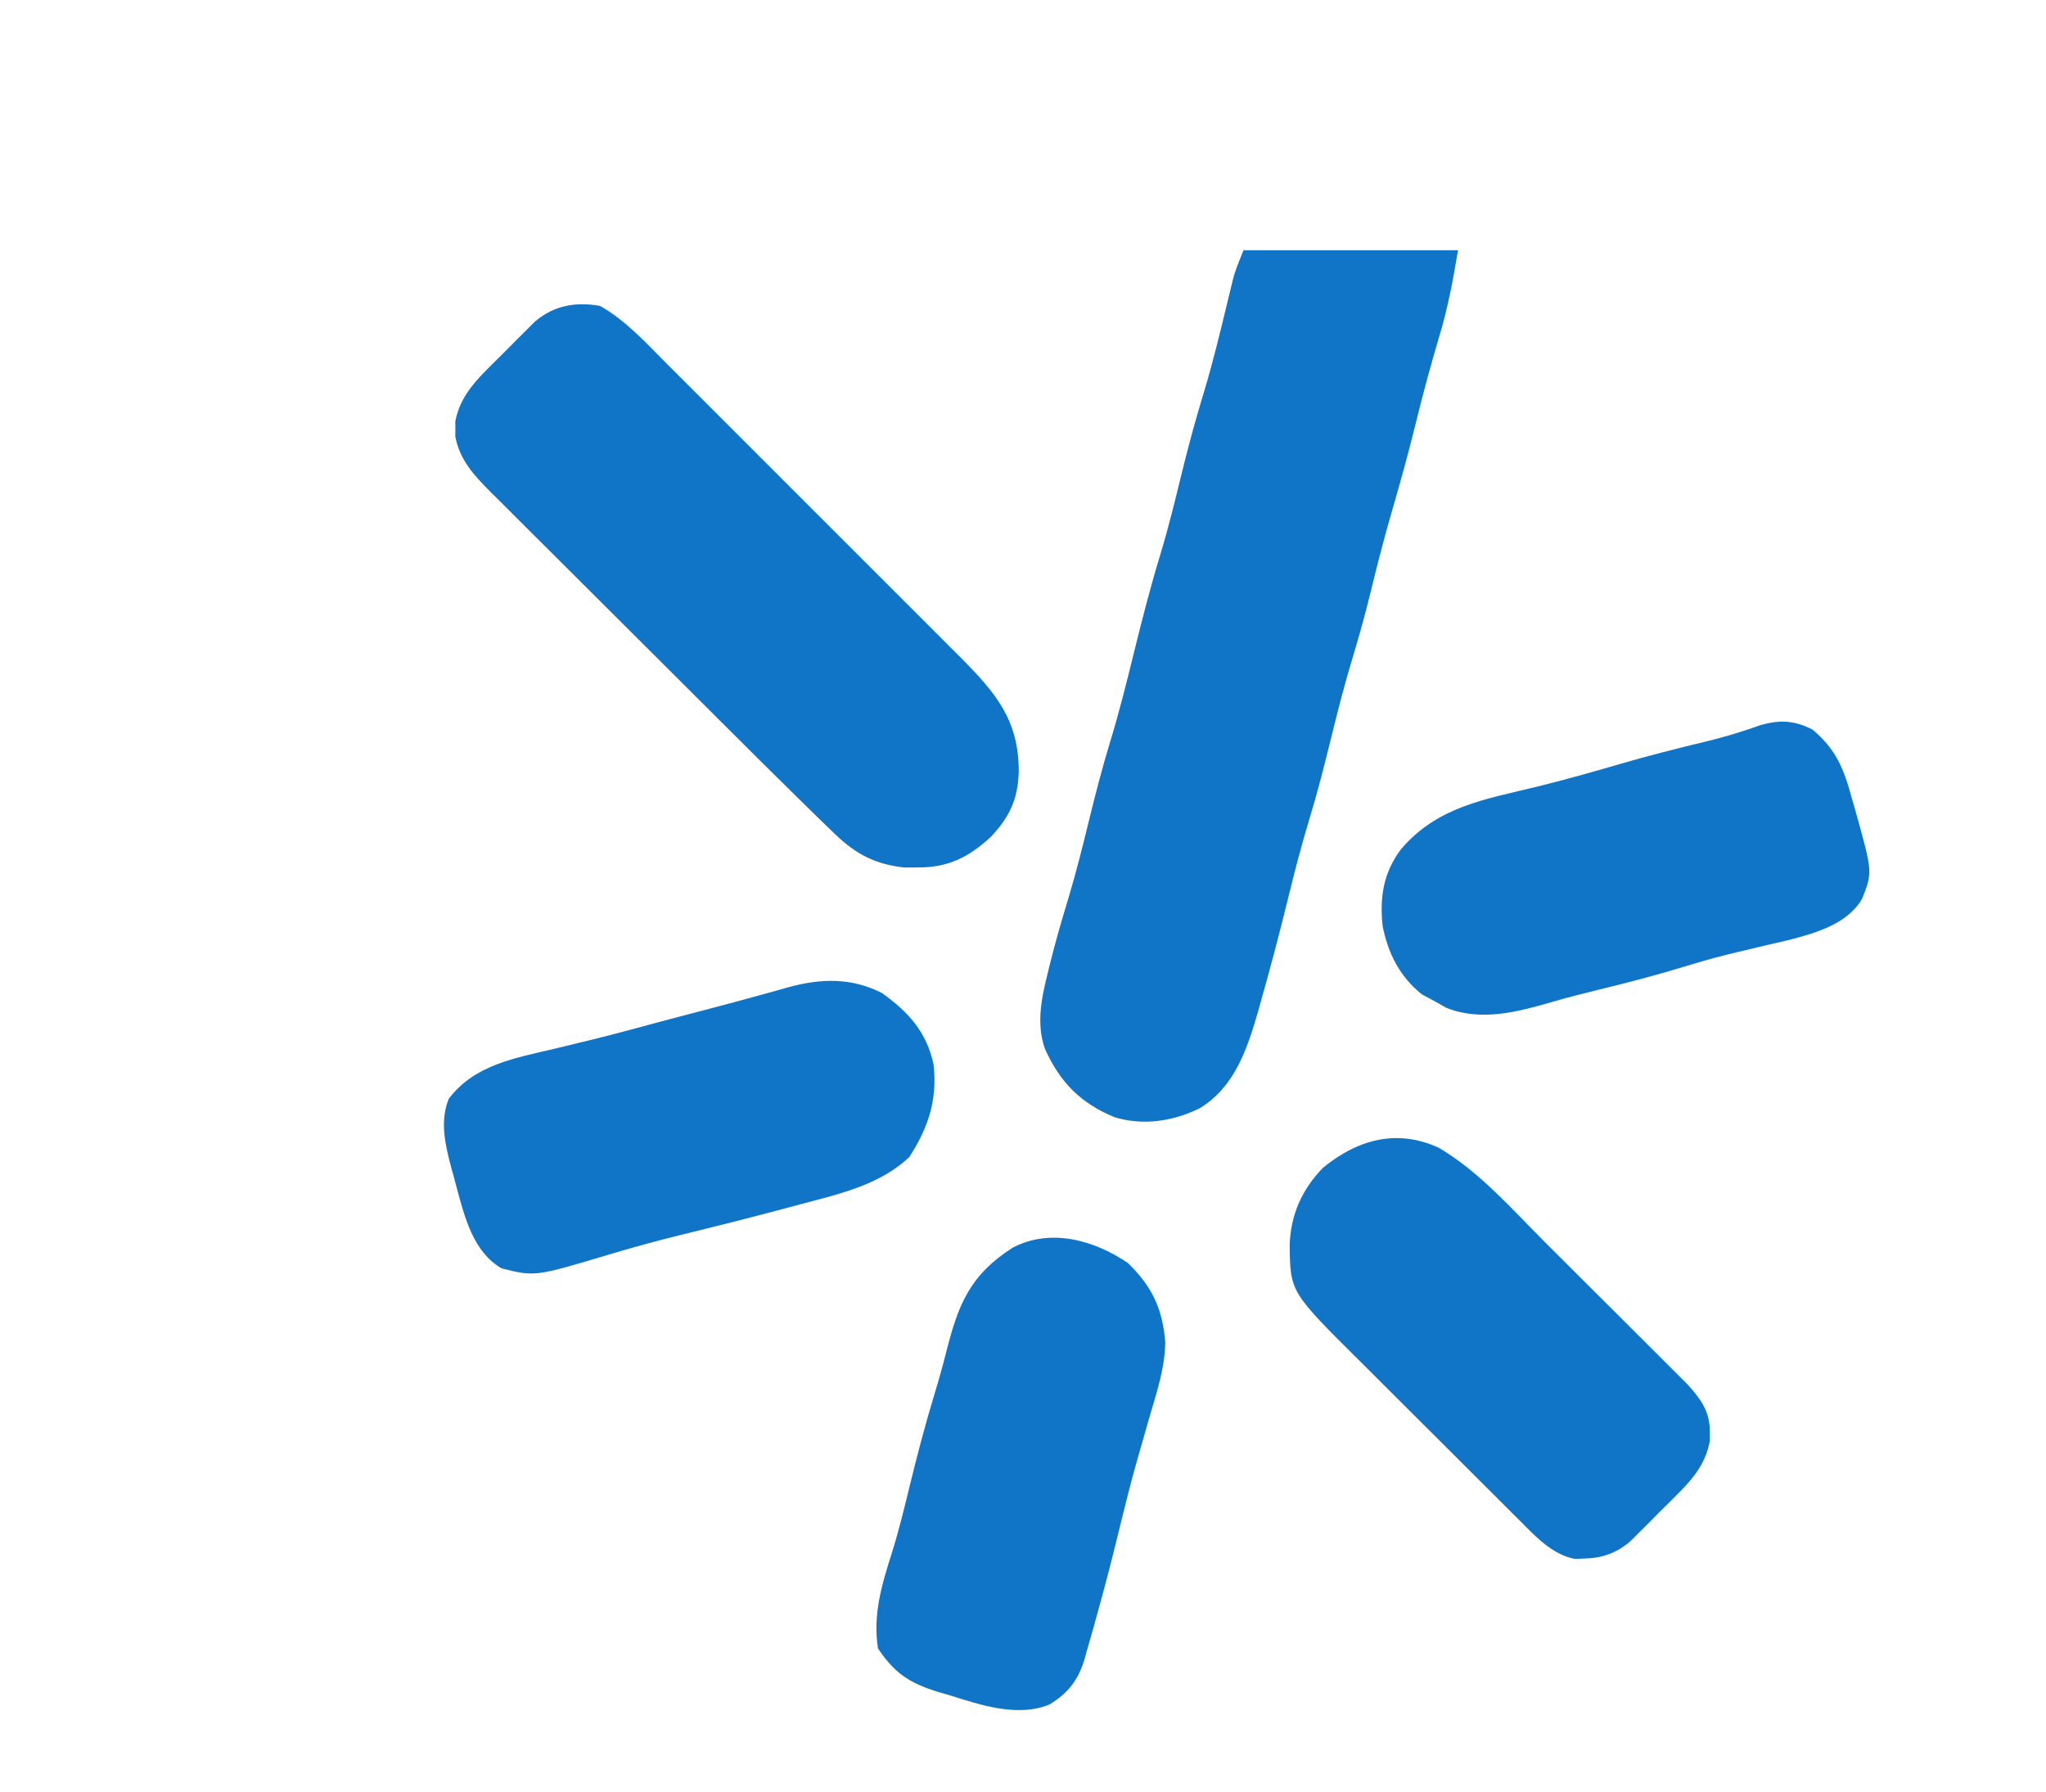
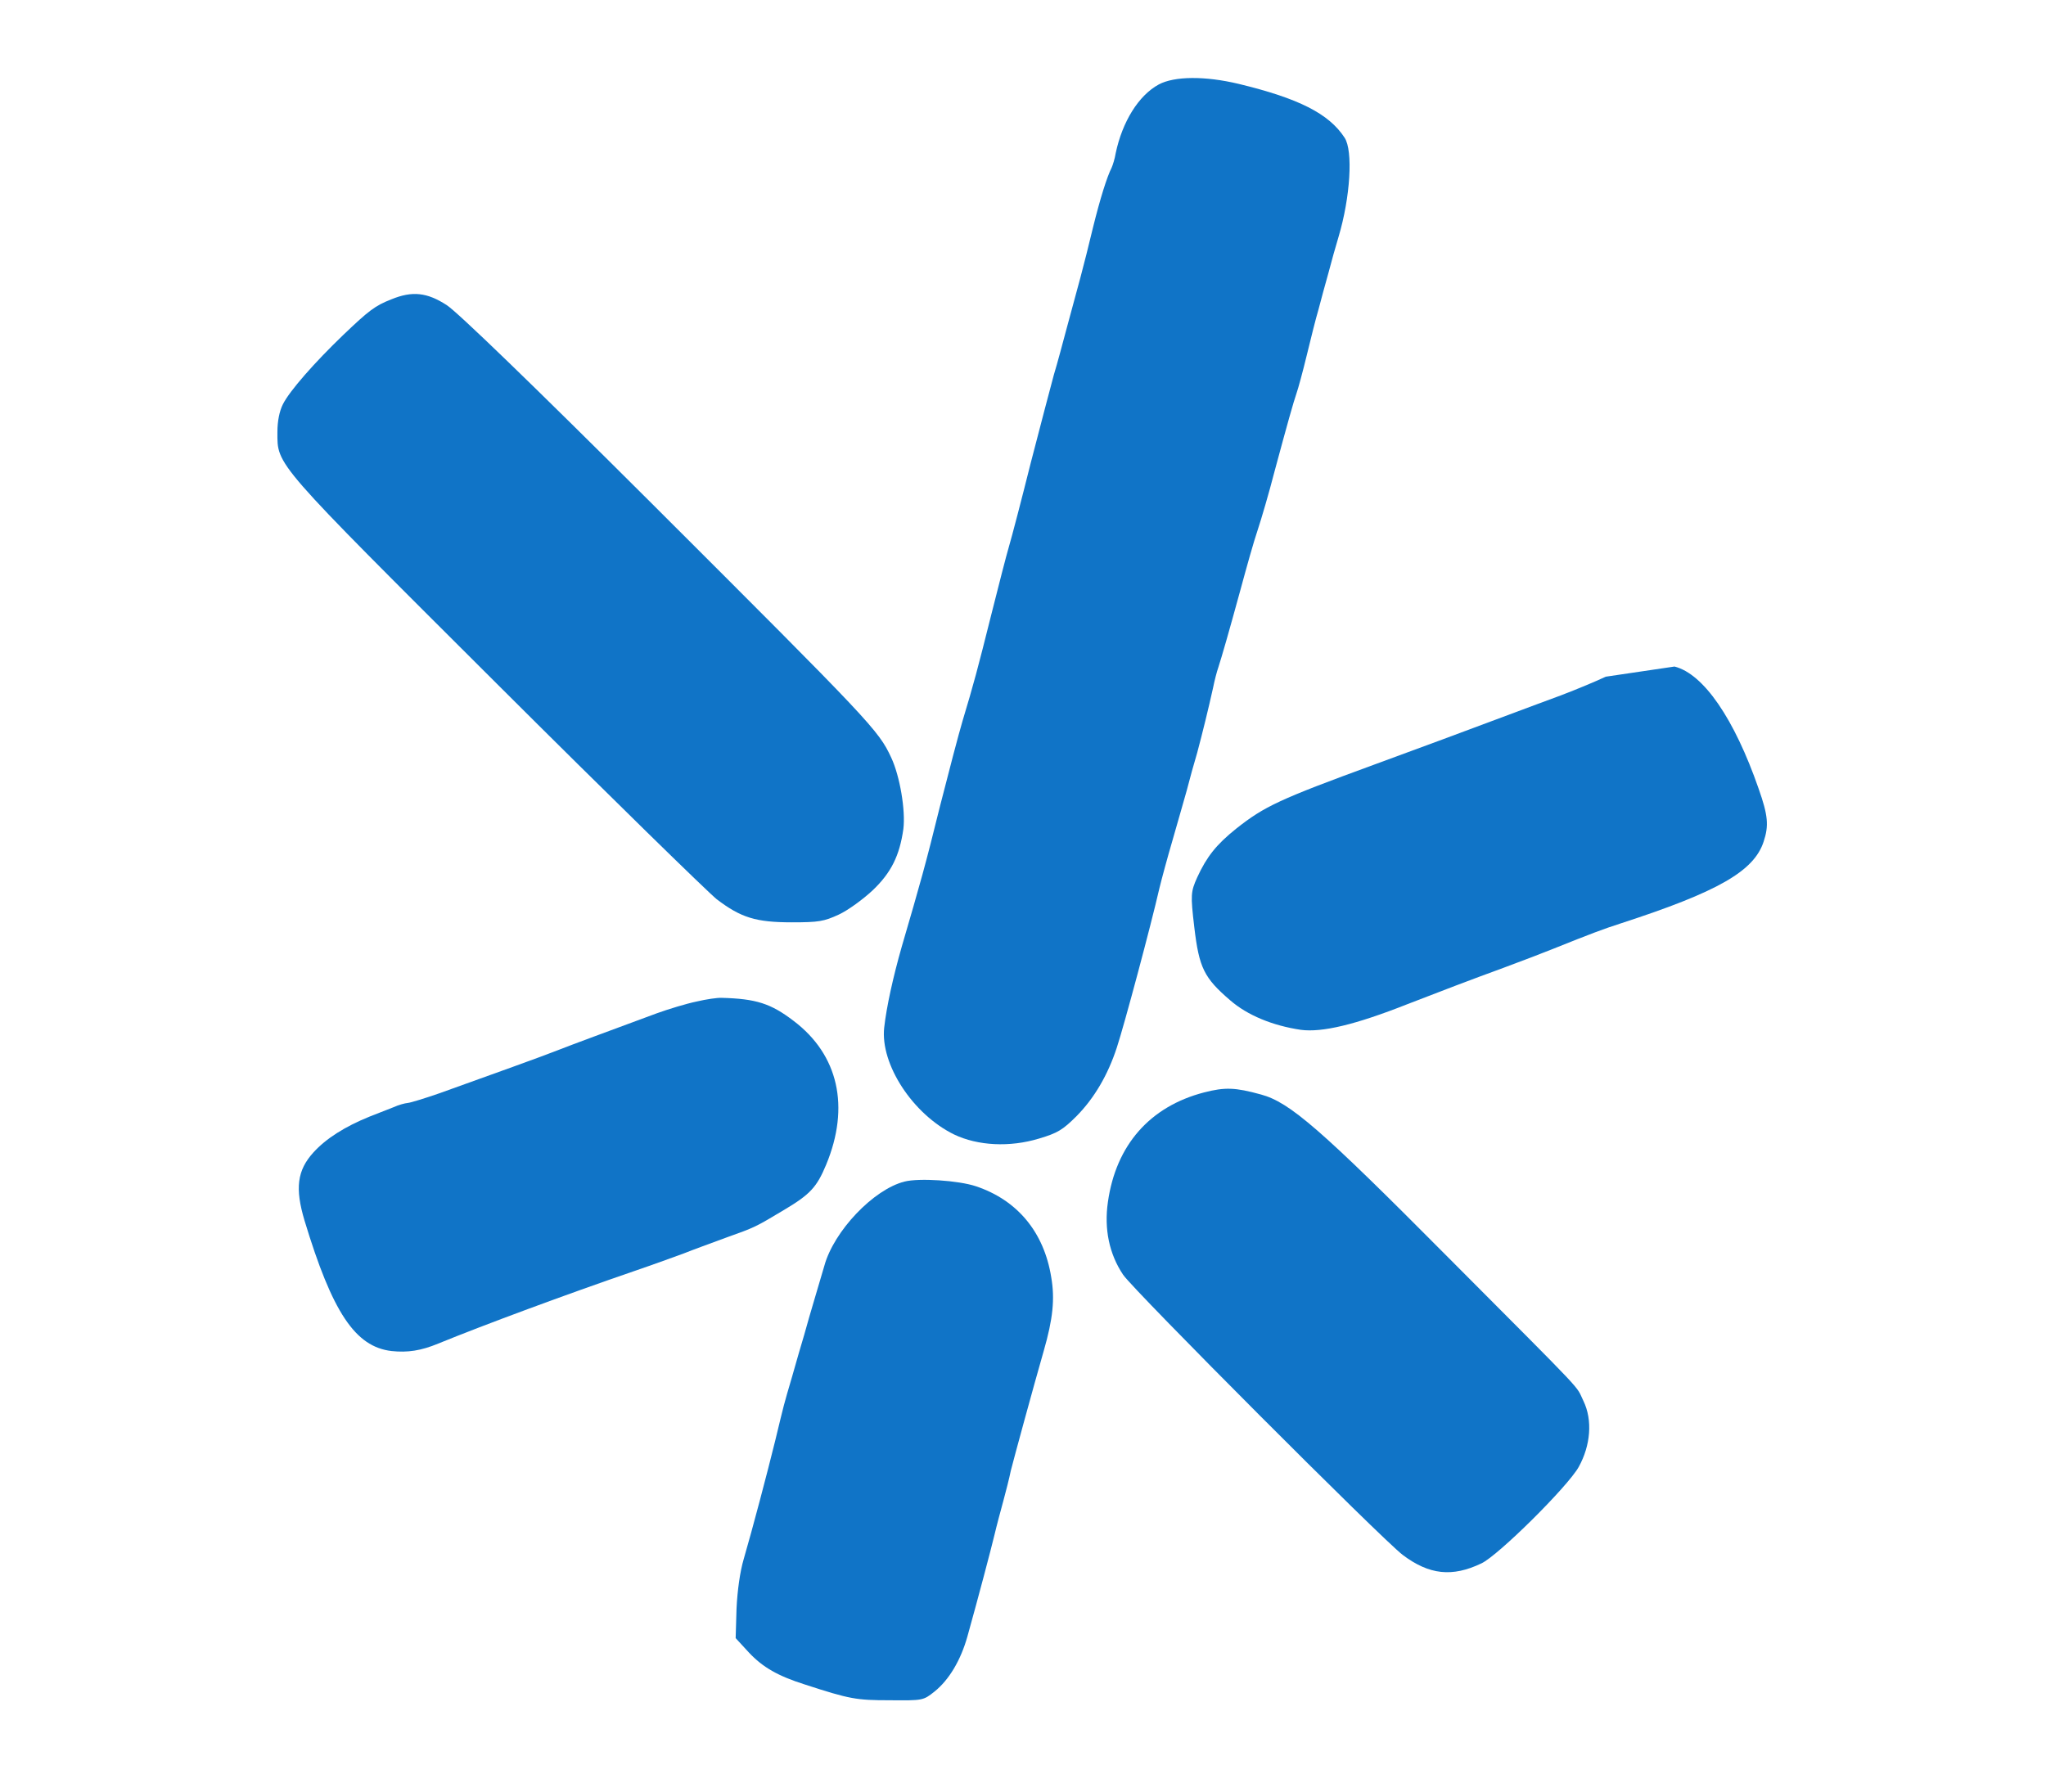
- <svg xmlns="http://www.w3.org/2000/svg" version="1.1" width="515" height="451">
-   <path d="M0 0 C17.82 0 35.64 0 54 0 C52.722 7.67 51.416 14.659 49.188 22 C47.132 28.967 45.216 35.942 43.5 43 C41.603 50.773 39.469 58.454 37.233 66.136 C35.256 72.975 33.511 79.855 31.822 86.771 C30.539 91.977 29.12 97.119 27.562 102.25 C25.481 109.114 23.709 116.034 22 123 C20.311 129.883 18.565 136.72 16.5 143.5 C14.48 150.136 12.772 156.824 11.125 163.562 C9.036 172.041 6.832 180.477 4.438 188.875 C4.035 190.326 4.035 190.326 3.624 191.807 C0.903 201.189 -2.29 210.69 -11 216 C-17.728 219.295 -25.169 220.449 -32.422 218.273 C-41.056 214.71 -46.199 209.466 -50 201 C-52.164 194.747 -50.871 188.364 -49.312 182.125 C-49.133 181.385 -48.954 180.644 -48.769 179.881 C-47.355 174.155 -45.71 168.512 -43.997 162.87 C-42.127 156.628 -40.551 150.327 -39 144 C-37.332 137.2 -35.61 130.446 -33.562 123.75 C-31.267 116.233 -29.377 108.631 -27.5 101 C-25.459 92.706 -23.342 84.476 -20.844 76.309 C-18.707 69.227 -16.992 62.044 -15.23 54.862 C-13.623 48.361 -11.856 41.942 -9.901 35.538 C-7.674 28.133 -5.867 20.623 -4.055 13.107 C-3.816 12.128 -3.578 11.149 -3.332 10.141 C-3.018 8.834 -3.018 8.834 -2.698 7.501 C-2 5 -2 5 0 0 Z " fill="#1074C7" transform="translate(313,63)" />
-   <path d="M0 0 C6.506 3.626 11.779 9.494 16.983 14.724 C18.272 16.008 18.272 16.008 19.588 17.318 C21.924 19.647 24.256 21.981 26.585 24.317 C29.036 26.773 31.493 29.224 33.948 31.676 C38.068 35.793 42.185 39.915 46.299 44.038 C51.039 48.789 55.787 53.534 60.539 58.274 C64.635 62.362 68.728 66.453 72.817 70.547 C75.252 72.985 77.688 75.422 80.128 77.855 C82.849 80.571 85.563 83.293 88.276 86.017 C89.074 86.811 89.872 87.605 90.694 88.423 C99.593 97.389 105.458 104.207 105.434 117.26 C105.228 124.276 103.081 128.754 98.32 133.77 C92.841 138.774 87.672 141.425 80.125 141.375 C78.973 141.383 77.82 141.39 76.633 141.398 C69.415 140.607 64.485 138.1 59.235 133.035 C58.694 132.518 58.154 132.001 57.597 131.469 C55.716 129.661 53.857 127.832 52 126 C51.293 125.307 50.586 124.615 49.857 123.901 C43.952 118.116 38.094 112.285 32.242 106.445 C30.838 105.046 29.435 103.647 28.031 102.247 C24.137 98.365 20.246 94.481 16.356 90.595 C11.351 85.594 6.339 80.6 1.322 75.611 C-3.054 71.26 -7.422 66.9 -11.786 62.537 C-13.634 60.692 -15.485 58.849 -17.339 57.009 C-19.92 54.444 -22.493 51.87 -25.063 49.293 C-25.827 48.539 -26.59 47.785 -27.377 47.007 C-31.551 42.8 -35.266 38.917 -36.398 32.875 C-36.387 31.947 -36.387 31.947 -36.375 31 C-36.383 30.381 -36.39 29.762 -36.398 29.125 C-35.412 23.865 -32.417 20.035 -28.727 16.328 C-27.902 15.499 -27.077 14.67 -26.227 13.816 C-25.368 12.969 -24.51 12.123 -23.625 11.25 C-22.349 9.956 -22.349 9.956 -21.047 8.637 C-20.219 7.813 -19.392 6.989 -18.539 6.141 C-17.788 5.393 -17.038 4.646 -16.264 3.876 C-11.39 -0.162 -6.124 -1.031 0 0 Z " fill="#1175C7" transform="translate(151,77)" />
-   <path d="M0 0 C6.715 4.82 11.227 9.785 13 18 C13.958 26.954 11.69 33.807 6.875 41.312 C-0.436 48.146 -10.167 50.457 -19.625 52.938 C-20.892 53.279 -22.16 53.62 -23.466 53.972 C-32.518 56.402 -41.607 58.682 -50.71 60.913 C-56.667 62.382 -62.562 63.984 -68.438 65.75 C-87.332 71.417 -87.332 71.417 -95.75 69.312 C-102.875 65.156 -105.016 56.511 -107.041 49.021 C-107.254 48.21 -107.468 47.399 -107.688 46.562 C-107.912 45.755 -108.137 44.947 -108.369 44.115 C-109.908 38.31 -111.364 32.394 -109.039 26.609 C-102.509 18.023 -92.37 16.379 -82.312 14 C-80.179 13.481 -78.047 12.962 -75.914 12.441 C-74.383 12.07 -74.383 12.07 -72.821 11.692 C-68.089 10.531 -63.388 9.261 -58.684 7.992 C-53.579 6.617 -48.466 5.271 -43.351 3.937 C-39.174 2.845 -35.006 1.729 -30.848 0.57 C-29.583 0.223 -29.583 0.223 -28.292 -0.131 C-26.69 -0.571 -25.09 -1.019 -23.493 -1.476 C-15.342 -3.697 -7.69 -3.917 0 0 Z " fill="#1074C7" transform="translate(222,250)" />
-   <path d="M0 0 C6.058 5.095 7.918 10.056 9.938 17.5 C10.197 18.395 10.457 19.291 10.725 20.213 C15.115 35.926 15.115 35.926 12.438 42.625 C8.728 48.941 0.856 51.17 -5.879 52.938 C-7.854 53.407 -9.832 53.865 -11.812 54.312 C-13.945 54.819 -16.076 55.328 -18.207 55.84 C-19.757 56.211 -19.757 56.211 -21.338 56.589 C-25.264 57.564 -29.132 58.693 -33 59.875 C-39.925 61.977 -46.901 63.787 -53.933 65.497 C-57.787 66.436 -61.622 67.397 -65.43 68.516 C-74.106 71.035 -83.345 73.532 -92.125 70.062 C-93.672 69.196 -93.672 69.196 -95.25 68.312 C-96.281 67.756 -97.312 67.199 -98.375 66.625 C-103.931 62.156 -106.903 56.29 -108.25 49.312 C-108.982 42.098 -108.02 36.032 -103.633 30.141 C-94.434 19.323 -82.437 17.55 -69.18 14.309 C-62.11 12.567 -55.124 10.587 -48.134 8.55 C-41.16 6.533 -34.145 4.733 -27.084 3.049 C-22.388 1.913 -17.851 0.563 -13.302 -1.07 C-8.451 -2.53 -4.576 -2.376 0 0 Z " fill="#1075C7" transform="translate(456.25,183.6875)" />
-   <path d="M0 0 C10.209 5.994 18.354 15.38 26.684 23.703 C27.783 24.799 28.883 25.896 29.982 26.992 C32.266 29.269 34.547 31.548 36.827 33.829 C39.742 36.745 42.665 39.654 45.589 42.561 C47.853 44.813 50.113 47.071 52.371 49.329 C53.447 50.404 54.524 51.478 55.604 52.549 C57.108 54.044 58.607 55.545 60.103 57.048 C60.955 57.898 61.806 58.748 62.683 59.624 C65.996 63.31 68.304 66.448 68.25 71.5 C68.262 72.581 68.262 72.581 68.273 73.684 C67.37 79.078 64.374 82.944 60.602 86.734 C59.777 87.563 58.952 88.392 58.102 89.246 C57.243 90.093 56.385 90.94 55.5 91.812 C54.649 92.675 53.798 93.537 52.922 94.426 C52.094 95.249 51.267 96.073 50.414 96.922 C49.663 97.669 48.913 98.417 48.139 99.187 C44.558 102.154 41.057 103.355 36.438 103.438 C35.717 103.466 34.996 103.494 34.254 103.523 C28.464 102.402 24.162 97.644 20.133 93.595 C19.594 93.061 19.054 92.527 18.499 91.977 C16.733 90.224 14.973 88.464 13.215 86.703 C11.98 85.472 10.745 84.242 9.51 83.011 C6.927 80.436 4.348 77.856 1.771 75.274 C-1.518 71.98 -4.817 68.697 -8.121 65.417 C-10.673 62.879 -13.219 60.335 -15.762 57.788 C-16.975 56.575 -18.191 55.365 -19.409 54.157 C-37.331 36.365 -37.331 36.365 -37.5 24.812 C-37.355 17.122 -34.502 10.593 -29.125 5.062 C-20.518 -2 -10.619 -4.865 0 0 Z " fill="#1175C7" transform="translate(362.125,288.9375)" />
-   <path d="M0 0 C6.101 5.922 8.77 11.532 9.434 19.996 C9.333 26.541 7.273 32.642 5.438 38.875 C4.88 40.818 4.327 42.763 3.775 44.708 C3.228 46.632 2.679 48.556 2.129 50.48 C0.784 55.277 -0.442 60.098 -1.625 64.938 C-2.016 66.523 -2.406 68.109 -2.797 69.695 C-2.978 70.432 -3.159 71.168 -3.346 71.927 C-4.767 77.663 -6.286 83.37 -7.875 89.062 C-8.066 89.76 -8.256 90.457 -8.453 91.175 C-9.054 93.351 -9.68 95.52 -10.312 97.688 C-10.494 98.351 -10.675 99.015 -10.861 99.698 C-12.449 104.977 -14.992 108.324 -19.724 111.177 C-27.662 114.444 -37.004 111.33 -44.75 108.875 C-45.755 108.583 -46.761 108.291 -47.797 107.99 C-54.879 105.806 -58.7 103.326 -62.875 97.062 C-64.231 88.581 -61.899 80.934 -59.367 72.953 C-57.618 67.385 -56.254 61.732 -54.875 56.062 C-52.988 48.375 -51.009 40.743 -48.697 33.172 C-47.597 29.566 -46.579 25.959 -45.664 22.301 C-42.654 10.383 -39.704 3.068 -29.023 -3.809 C-19.419 -8.855 -8.514 -5.737 0 0 Z " fill="#1175C7" transform="translate(283.875,317.9375)" />
+ <svg xmlns="http://www.w3.org/2000/svg" viewBox="50 50 420 620" width="515" height="451">
+   <g>
+     <g stroke="null" id="svg_8">
+       <path stroke="null" fill="#1074c7" id="svg_2" d="m306.97,79.239c-7,3.8 -12.6,12.9 -14.9,23.8c-0.3,1.9 -1,4.1 -1.4,5c-1.6,3.1 -4,10.8 -6.4,20.5c-1.3,5.5 -3.3,13.4 -4.4,17.5c-1.1,4.1 -3.2,11.8 -4.6,17c-1.4,5.2 -3.4,12.8 -4.6,16.7c-1.1,4 -4.7,17.8 -8,30.5c-3.2,12.8 -6.6,25.8 -7.5,28.8c-0.9,3 -3.6,13.6 -6.1,23.5c-4.8,19.2 -6.2,24.4 -10,37c-1.3,4.4 -4.8,17.7 -7.8,29.5c-5,20.3 -6.8,26.6 -13.2,48.5c-3,10.5 -5.3,20.9 -6.1,28.1c-1.4,12.7 9.9,30 24.2,37c8.2,3.9 19.2,4.5 29.4,1.4c6.4,-1.9 8.2,-3 13,-7.8c6.1,-6.2 10.8,-14.2 13.9,-23.7c2.6,-7.9 11.8,-42.3 14.7,-55c0.8,-3.3 2.8,-10.7 4.5,-16.5c1.7,-5.8 3.9,-13.7 5,-17.5c1,-3.9 2.6,-9.7 3.6,-13c1.8,-6.7 4,-15.7 5.5,-22.5c0.5,-2.5 1.3,-5.6 1.8,-7c1.2,-3.7 3.6,-12 7.7,-27c2,-7.4 4.6,-16.7 5.9,-20.5c1.3,-3.9 4,-13.1 5.9,-20.5c4.5,-16.7 6.5,-23.8 7.6,-27c0.5,-1.4 2.1,-7.2 3.5,-13c1.4,-5.8 3.2,-13 4.1,-16c0.8,-3 2.3,-8.7 3.4,-12.5c1,-3.9 2.6,-9.5 3.5,-12.5c4.1,-13.7 5.1,-29.9 2.1,-34.4c-5.4,-8.3 -15.9,-13.6 -36.6,-18.6c-11.7,-2.8 -22.3,-2.7 -27.7,0.2z" />
+       <path stroke="null" fill="#1074c7" id="svg_3" d="m41.403,153.606c-5.6,2.2 -7.7,3.8 -16.6,12.3c-10,9.6 -18.6,19.4 -20.9,24c-1.2,2.4 -1.9,5.8 -1.9,9.6c0,11.7 -1.7,9.7 75.9,87.1c38.8,38.7 73.1,72.2 76.1,74.6c8.4,6.4 13.6,8 26,8c9.3,0 11.1,-0.3 16.3,-2.7c3.2,-1.5 8.4,-5.3 11.7,-8.4c6.4,-6.1 9.3,-12 10.6,-21.2c0.8,-6.4 -1.2,-18.3 -4.2,-24.7c-4.4,-9.5 -6.9,-12.1 -82.8,-87.9c-41.4,-41.3 -67.3,-66.3 -71,-68.7c-6.8,-4.4 -11.9,-5 -19.2,-2z" />
+       <path transform="rotate(-6.73657 417.379 344.341)" stroke="null" stroke-width="2" fill="#1074c7" id="svg_4" d="m468.39,289.806c-3.236,1.1 -10.571,3.2 -16.18,4.6c-5.609,1.3 -12.621,3.1 -15.641,3.8c-18.661,4.6 -35.704,8.7 -51.237,12.4c-34.086,8.1 -39.48,9.9 -50.051,16.4c-7.551,4.7 -11.326,8.5 -15.425,15.2c-2.805,4.7 -3.02,5.7 -3.02,17c0,14.2 1.294,17.8 9.384,26.6c5.286,5.8 13.483,10.4 23.084,13c7.119,1.8 18.769,0.5 37.646,-4.5c11.218,-2.9 23.084,-5.9 34.518,-8.6c6.58,-1.6 14.562,-3.6 17.798,-4.5c13.699,-3.7 18.122,-4.8 24.27,-6c34.626,-6.9 47.893,-12.5 52.424,-22.3c2.481,-5.3 2.589,-8.8 0.431,-18.4c-5.501,-25 -14.239,-41.7 -23.947,-45.4l-24.054,0.7l0,0z" />
+       <path transform="rotate(-5.19279 103.599 456.286)" stroke="null" fill="#1074c7" id="svg_5" d="m152.203,400.806c-3.5,0.4 -9.8,1.7 -14,2.8c-18.1,4.9 -30.1,8.1 -35.2,9.6c-5.4,1.6 -23.5,6.3 -42,11.1c-5.2,1.3 -10.4,2.4 -11.4,2.4c-1.1,0 -3.3,0.4 -5,1c-1.7,0.5 -5.6,1.6 -8.6,2.5c-8.9,2.7 -15.7,6.2 -20.5,10.6c-6.2,5.7 -7.5,11.8 -5.2,23.2c6.7,32.5 13.5,45.1 25.9,47.7c5.5,1.1 10.2,0.8 16.3,-1.1c16.3,-5 45.5,-12.9 70,-18.9c6.6,-1.6 14.5,-3.7 17.5,-4.5c3,-0.9 9.8,-2.7 15,-4.1c10.5,-2.7 10.4,-2.7 21,-7.8c9.4,-4.5 11.9,-6.8 15.8,-14.2c10.1,-19.2 7.7,-37.5 -6.7,-50.6c-7.3,-6.7 -12.2,-8.8 -24.1,-10.2c-1.4,-0.2 -5.3,0 -8.8,0.5z" />
+       <path stroke="null" fill="#1074c7" id="svg_6" d="m322.646,428.08c-18.697,4.855 -30.473,18.179 -33.262,37.908c-1.343,9.296 0.413,17.973 5.268,25.203c3.822,5.578 89.664,91.62 96.791,96.992c9.09,6.817 17.044,7.747 27.168,2.892c5.785,-2.686 29.853,-26.546 33.676,-33.363c4.132,-7.437 4.855,-16.217 1.653,-22.828c-2.892,-5.888 2.479,-0.207 -47.001,-49.89c-44.005,-44.312 -54.645,-53.505 -64.562,-56.191c-8.987,-2.479 -12.499,-2.582 -19.73,-0.723l-0,0z" />
+       <path stroke="null" fill="#1074c7" id="svg_7" d="m218.97,458.939c-10.7,2.7 -24.4,17.1 -27.7,29.1c-0.4,1.4 -1.8,6.1 -3.1,10.5c-1.3,4.4 -3.1,10.5 -3.9,13.5c-0.9,3 -2.8,9.5 -4.2,14.5c-3,10.2 -2.6,8.8 -5.8,22c-2.8,11.4 -7.9,30.7 -10.9,41c-1.3,4.4 -2.2,10.9 -2.5,17.2l-0.3,10.2l4.6,5c4.8,5.1 10,8.1 19.5,11.1c15.4,5 17.6,5.4 29.2,5.4c11.5,0.1 11.6,0.1 15.5,-3c5.1,-4.1 9.1,-10.9 11.4,-19.1c3.8,-13.6 8.1,-29.9 9.4,-35.3c0.7,-3 2.1,-8.2 3,-11.5c0.9,-3.3 2.1,-8 2.6,-10.5c1,-4 7.7,-28.6 11.4,-41.5c3.2,-11.1 3.9,-18 2.6,-25.5c-2.5,-15.6 -11.7,-26.7 -26.1,-31.5c-6,-2 -19.7,-2.9 -24.7,-1.6z" />
+     </g>
+   </g>
</svg>
